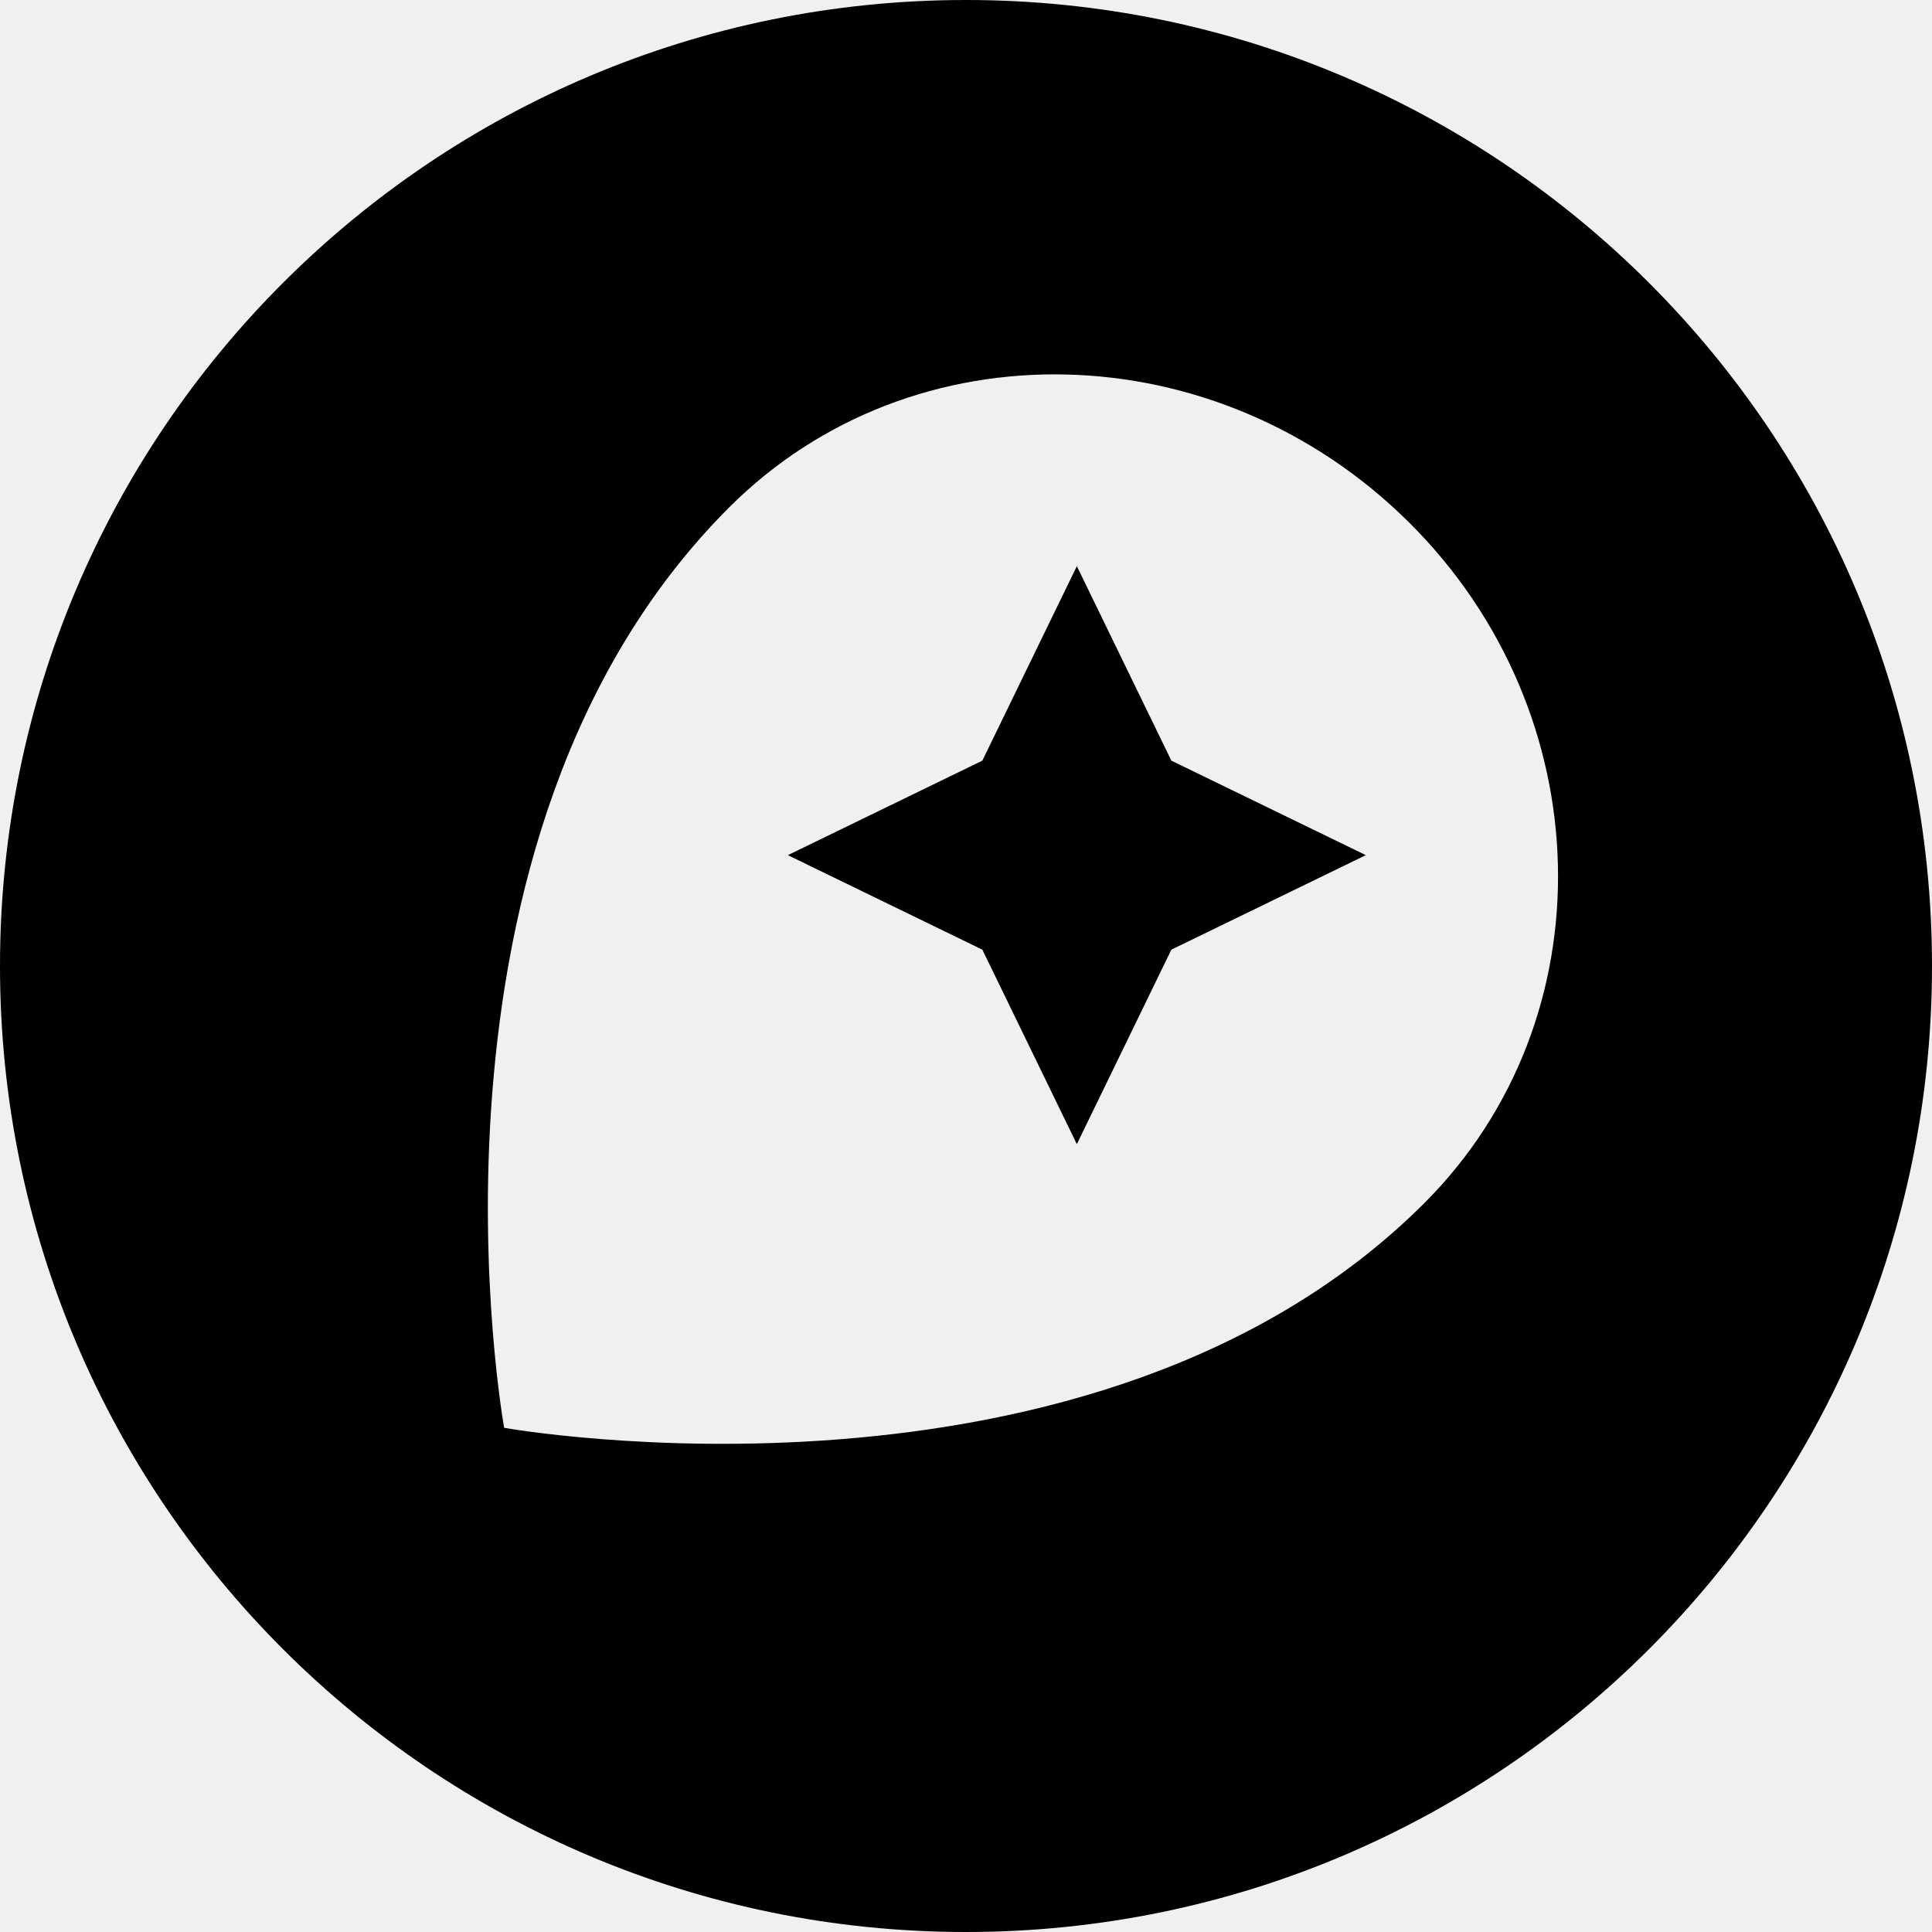
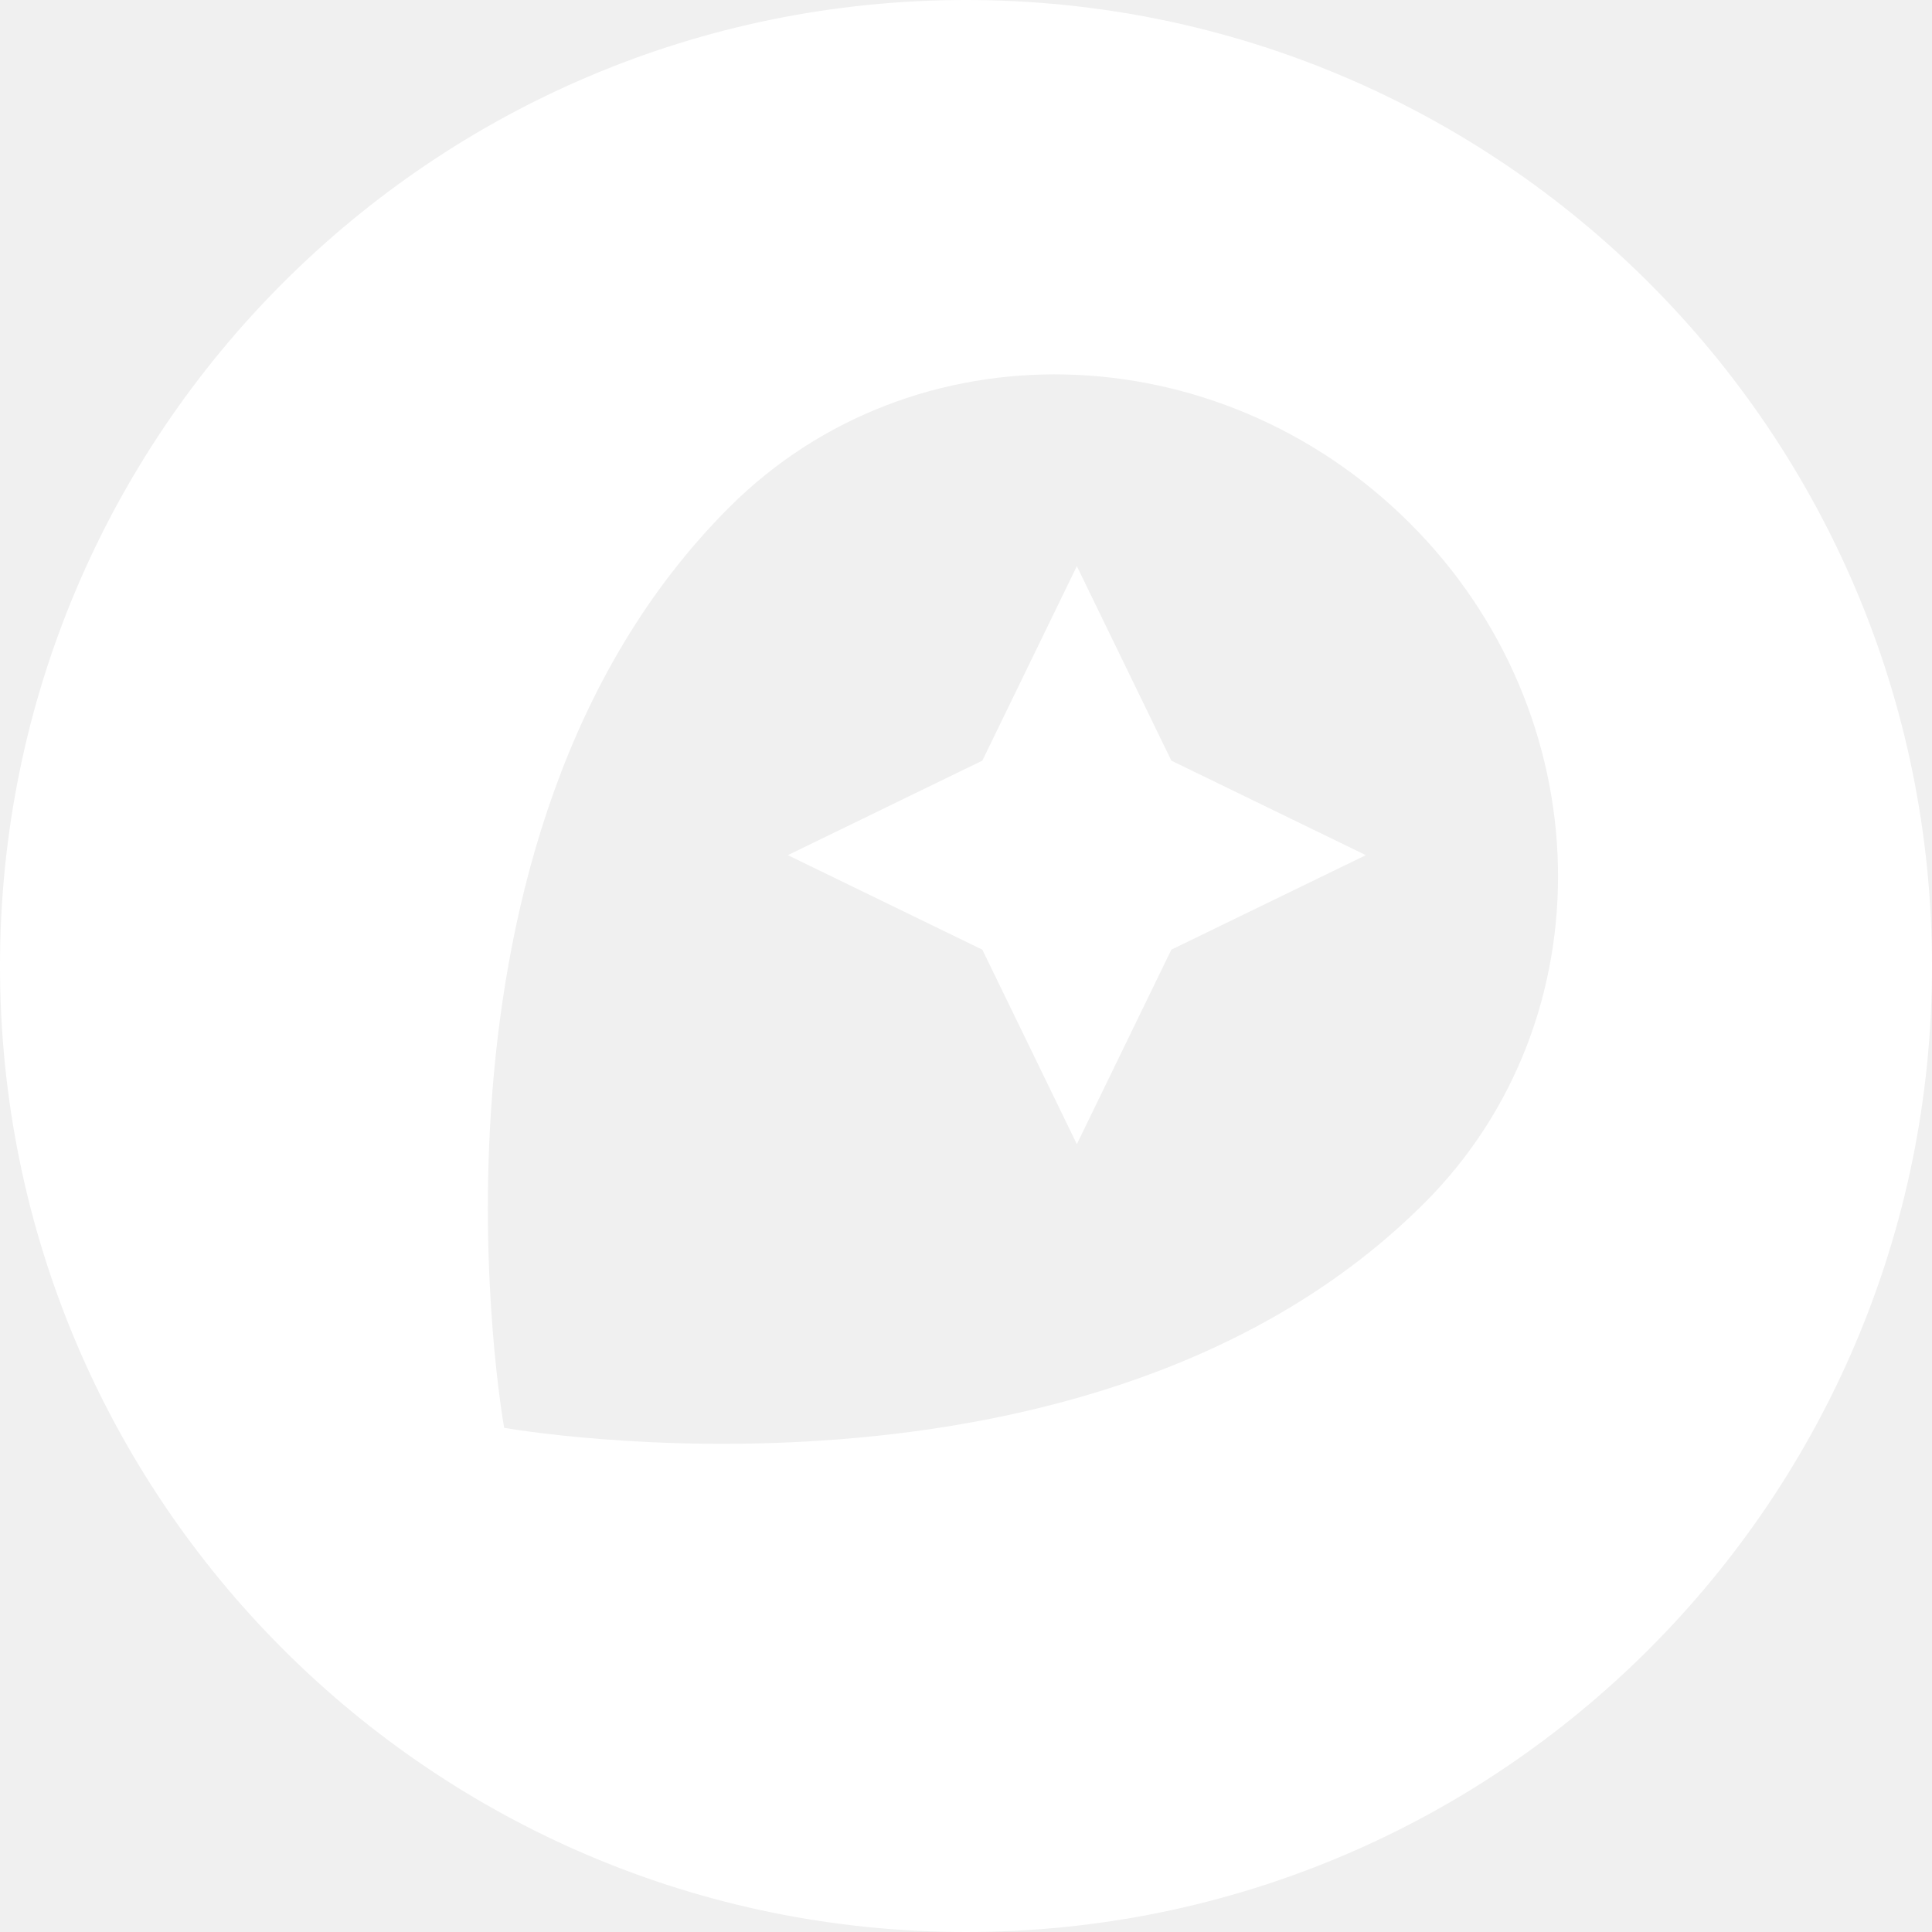
- <svg xmlns="http://www.w3.org/2000/svg" fill="currentColor" role="img" viewBox="0 0 24 24">
+ <svg xmlns="http://www.w3.org/2000/svg" fill="#FFFFFF" role="img" viewBox="0 0 24 24">
  <path d="M12 0C5.372 0 0 5.372 0 12s5.372 12 12 12 12-5.372 12-12S18.628 0 12 0zm5.696 14.943c-4.103 4.103-11.433 2.794-11.433 2.794S4.94 10.421 9.057 6.304c2.281-2.281 6.061-2.187 8.45.189s2.471 6.168.189 8.45zm-4.319-7.91l-1.174 2.416-2.416 1.174 2.416 1.174 1.174 2.416 1.174-2.416 2.416-1.174-2.416-1.174-1.174-2.416z" />
</svg>
